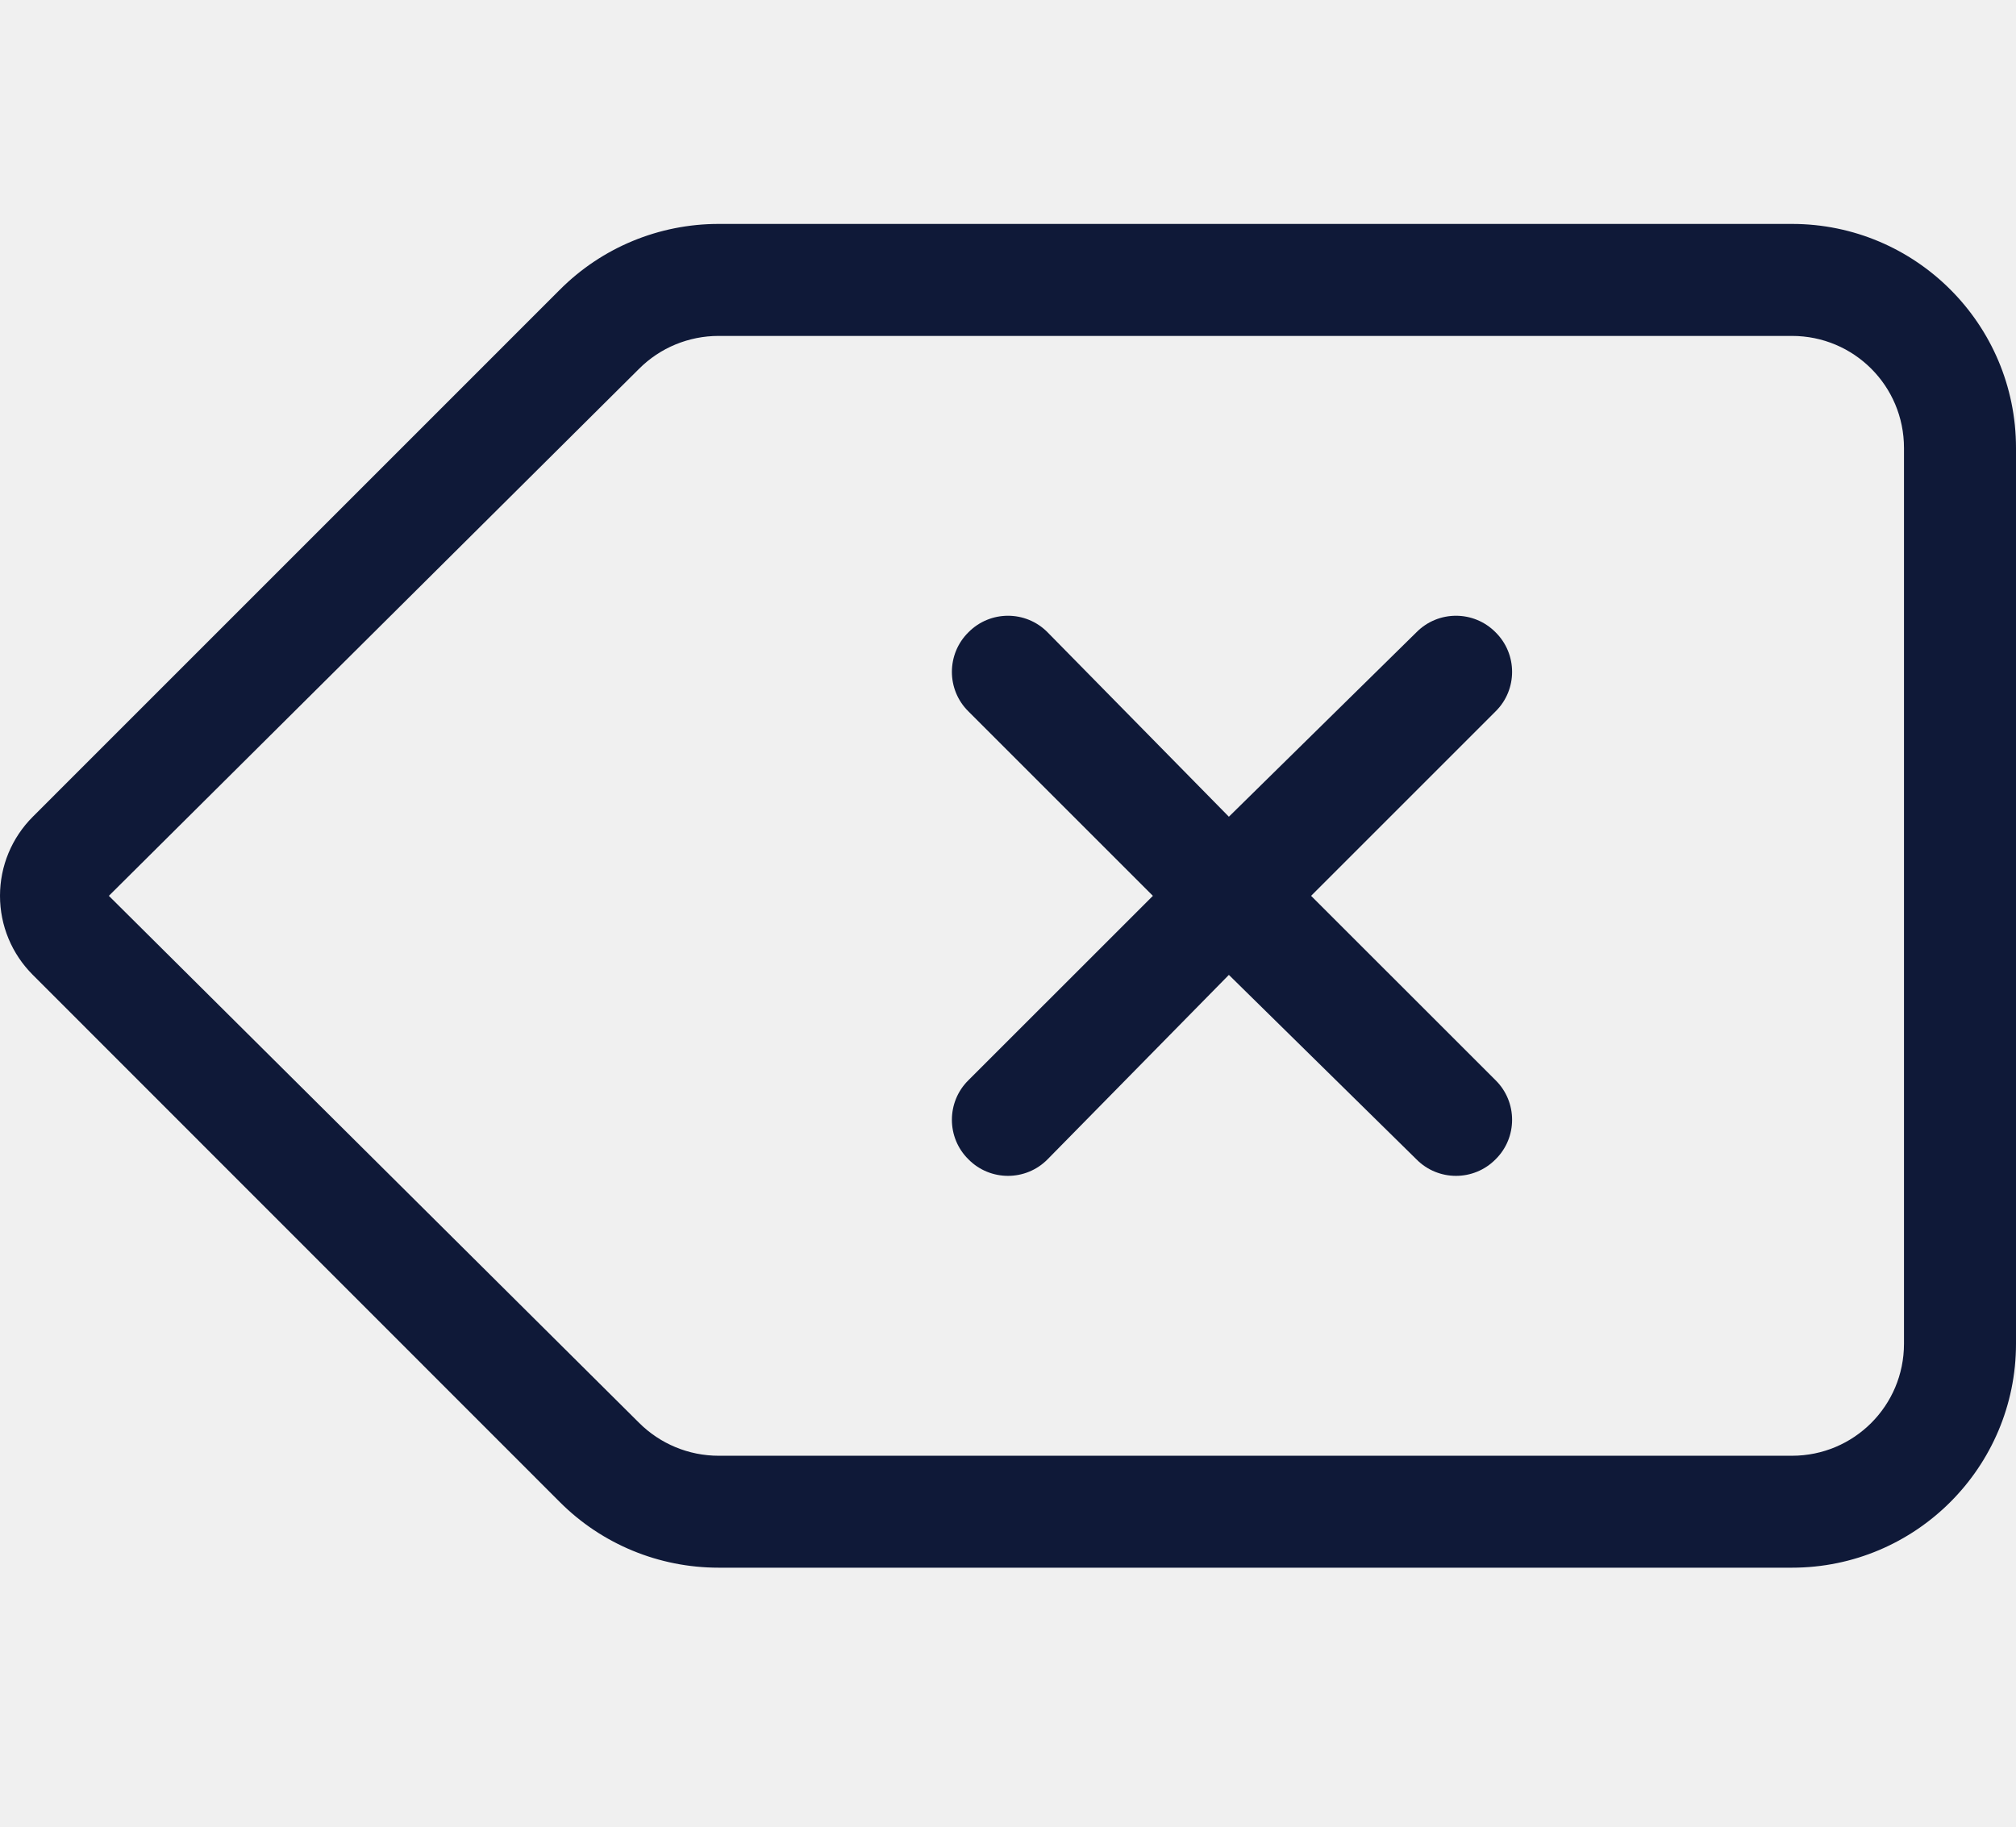
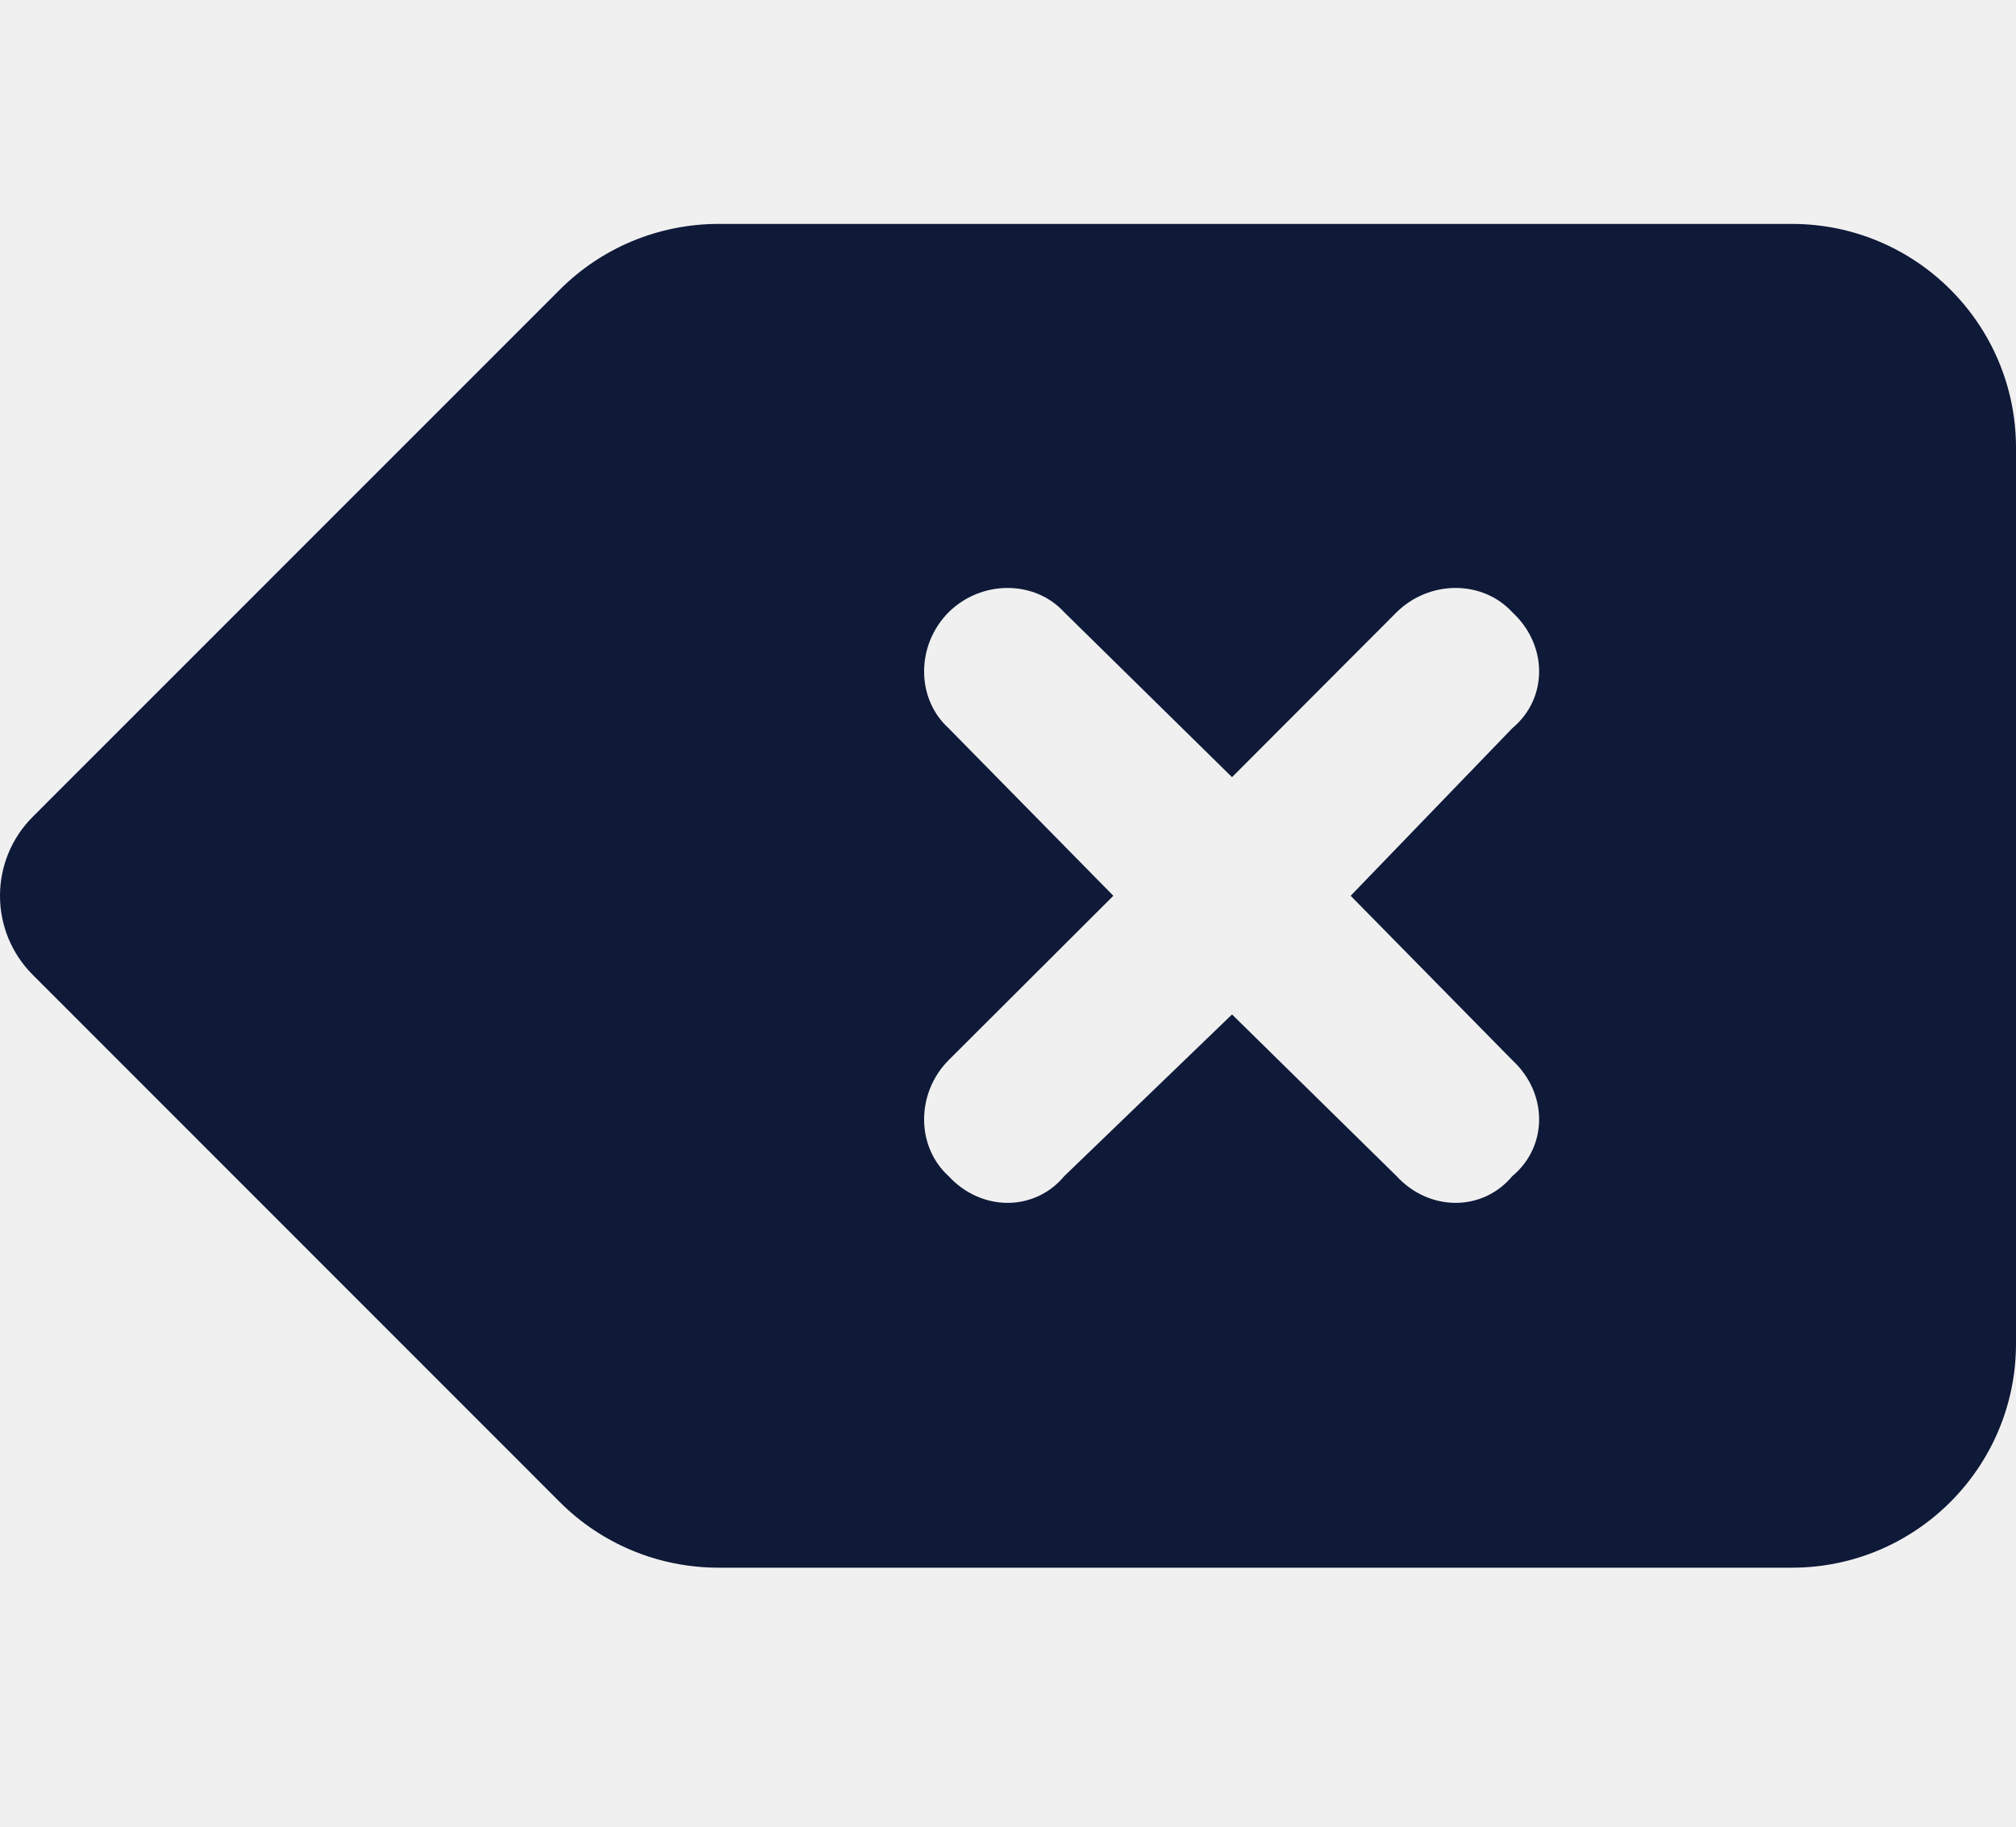
<svg xmlns="http://www.w3.org/2000/svg" width="32" height="29" viewBox="0 0 32 29" fill="none">
-   <g clip-path="url(#clip0_10955_7232)">
-     <path d="M23.739 11.294L20.811 14.222L23.739 17.149C24.089 17.494 24.089 18.061 23.739 18.405C23.394 18.755 22.828 18.755 22.483 18.405L19.506 15.477L16.628 18.405C16.283 18.755 15.717 18.755 15.372 18.405C15.022 18.061 15.022 17.494 15.372 17.149L18.3 14.222L15.372 11.294C15.022 10.95 15.022 10.383 15.372 10.038C15.717 9.688 16.283 9.688 16.628 10.038L19.506 12.966L22.483 10.038C22.828 9.688 23.394 9.688 23.739 10.038C24.089 10.383 24.089 10.95 23.739 11.294ZM28.444 3.555C30.406 3.555 32 5.147 32 7.111V21.333C32 23.294 30.406 24.888 28.444 24.888H11.406C10.461 24.888 9.556 24.516 8.889 23.849L0.521 15.477C0.187 15.144 0 14.694 0 14.222C0 13.749 0.187 13.3 0.521 12.966L8.889 4.597C9.556 3.929 10.461 3.555 11.406 3.555H28.444ZM30.222 7.111C30.222 6.127 29.428 5.333 28.444 5.333H11.406C10.933 5.333 10.478 5.52 10.144 5.855L1.728 14.222L10.144 22.588C10.478 22.922 10.933 23.111 11.406 23.111H28.444C29.428 23.111 30.222 22.316 30.222 21.333V7.111Z" fill="#0F1938" />
-   </g>
-   <defs>
-     <clipPath id="clip0_10955_7232">
-       <rect width="32" height="28.444" fill="white" />
-     </clipPath>
-   </defs>
+   <path d="M32 21.332C32 23.294 30.406 24.888 28.444 24.888H11.406C10.461 24.888 9.556 24.516 8.889 23.849L0.521 15.477C0.187 15.144 0 14.694 0 14.221C0 13.749 0.187 13.299 0.521 12.966L8.889 4.596C9.556 3.929 10.461 3.555 11.406 3.555H28.444C30.406 3.555 32 5.146 32 7.11V21.332ZM15.056 11.56L17.672 14.221L15.056 16.832C14.539 17.355 14.539 18.199 15.056 18.671C15.578 19.238 16.422 19.238 16.894 18.671L19.556 16.105L22.167 18.671C22.689 19.238 23.533 19.238 24.006 18.671C24.572 18.199 24.572 17.355 24.006 16.832L21.439 14.221L24.006 11.56C24.572 11.088 24.572 10.244 24.006 9.721C23.533 9.205 22.689 9.205 22.167 9.721L19.556 12.338L16.894 9.721C16.422 9.205 15.578 9.205 15.056 9.721C14.539 10.244 14.539 11.088 15.056 11.56Z" fill="#0F1938" />
</svg>
